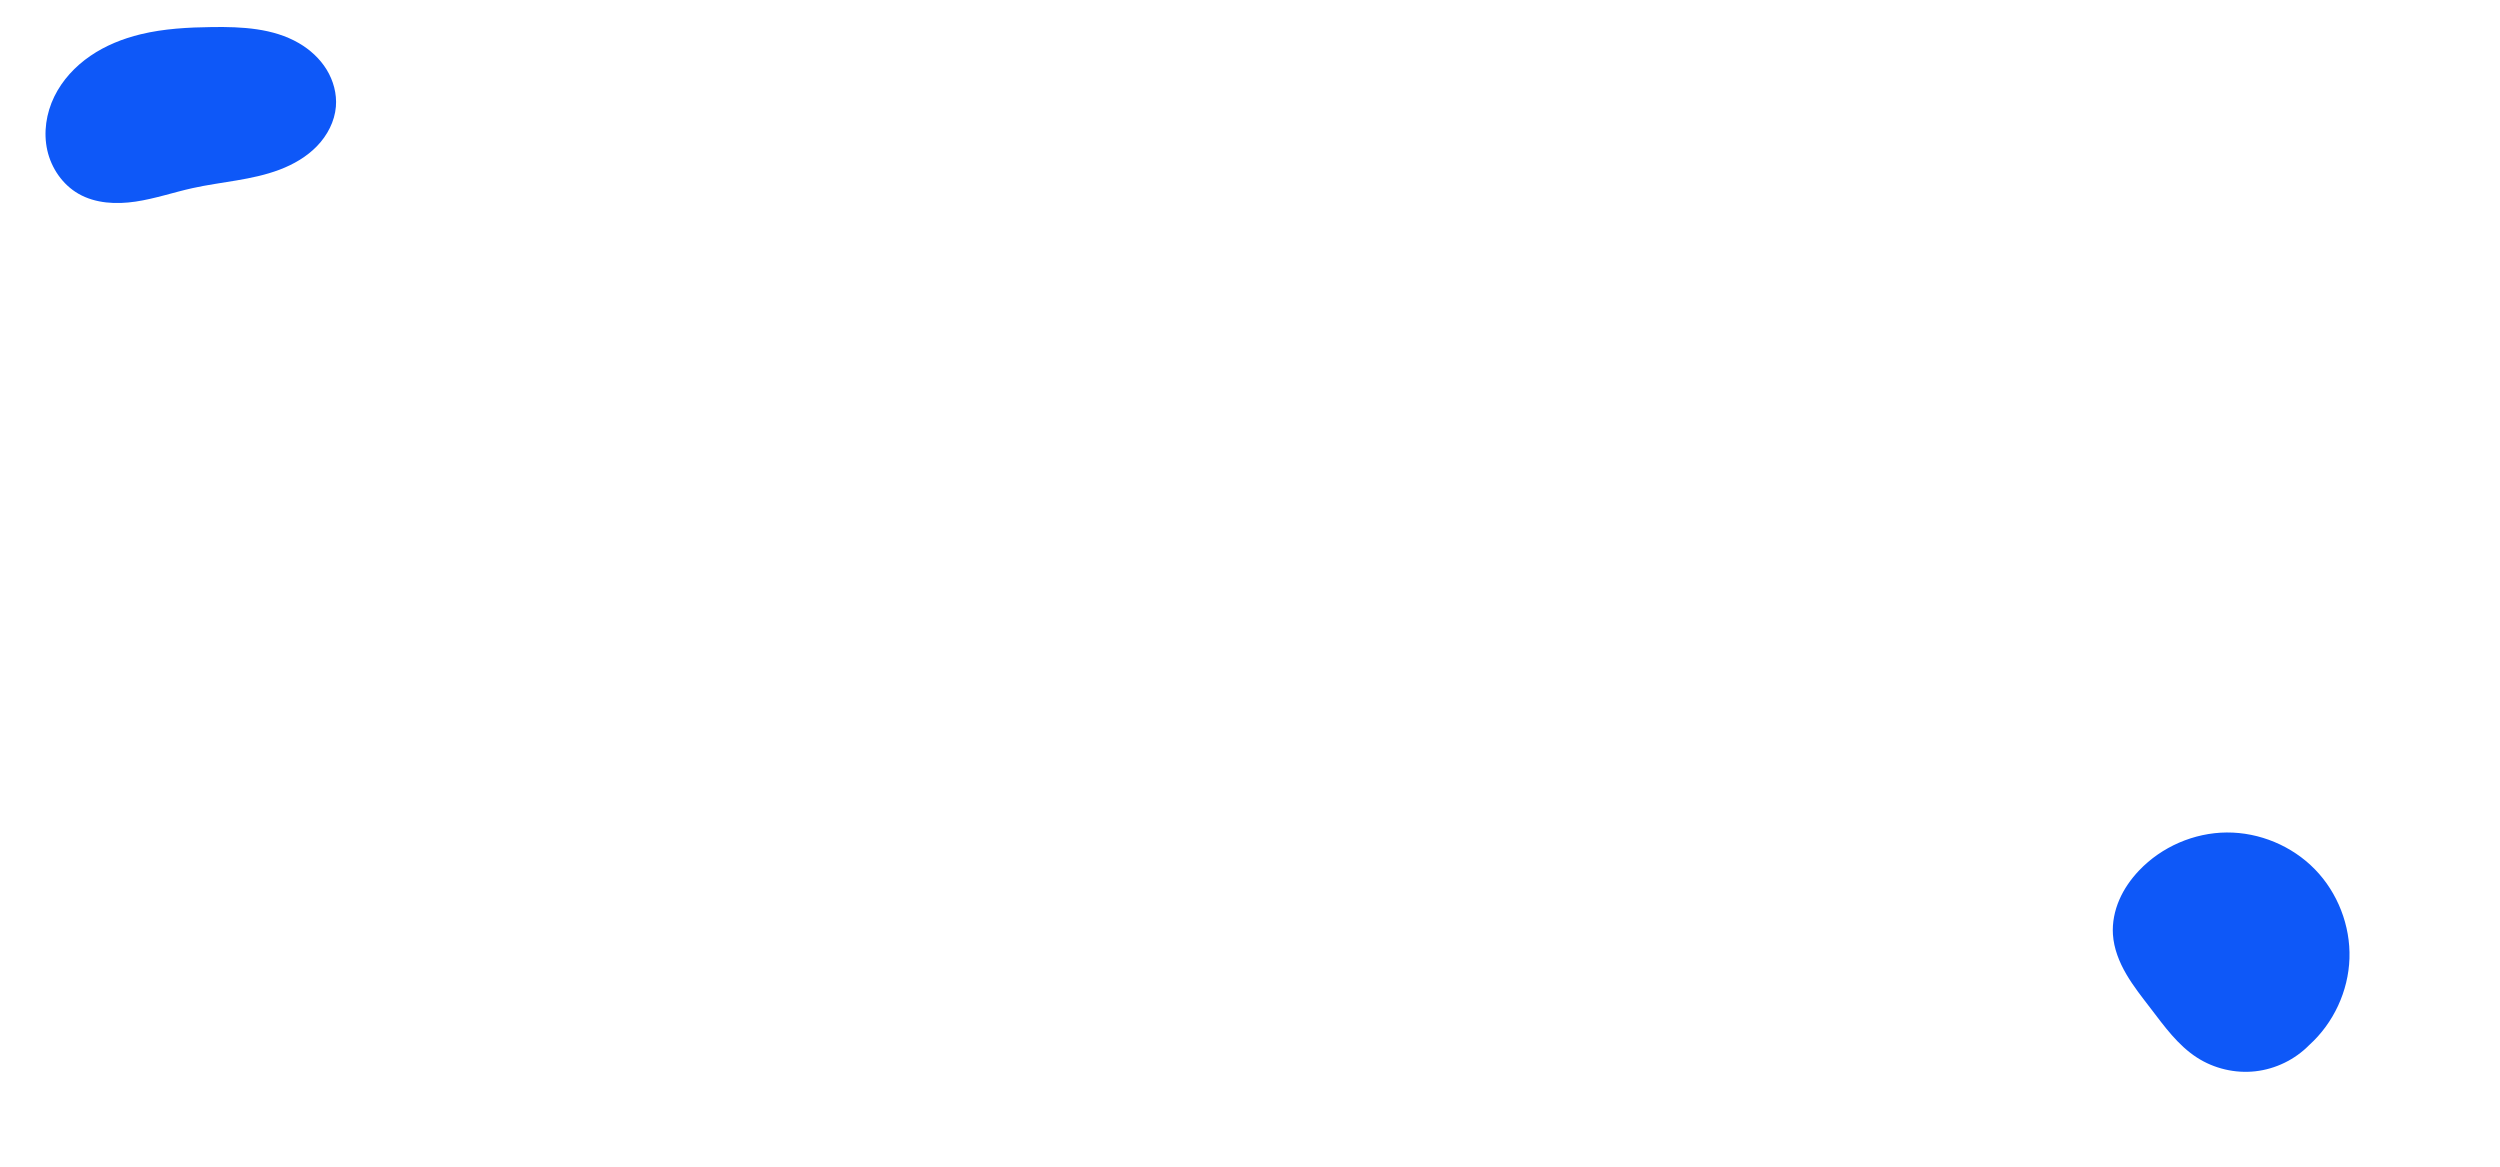
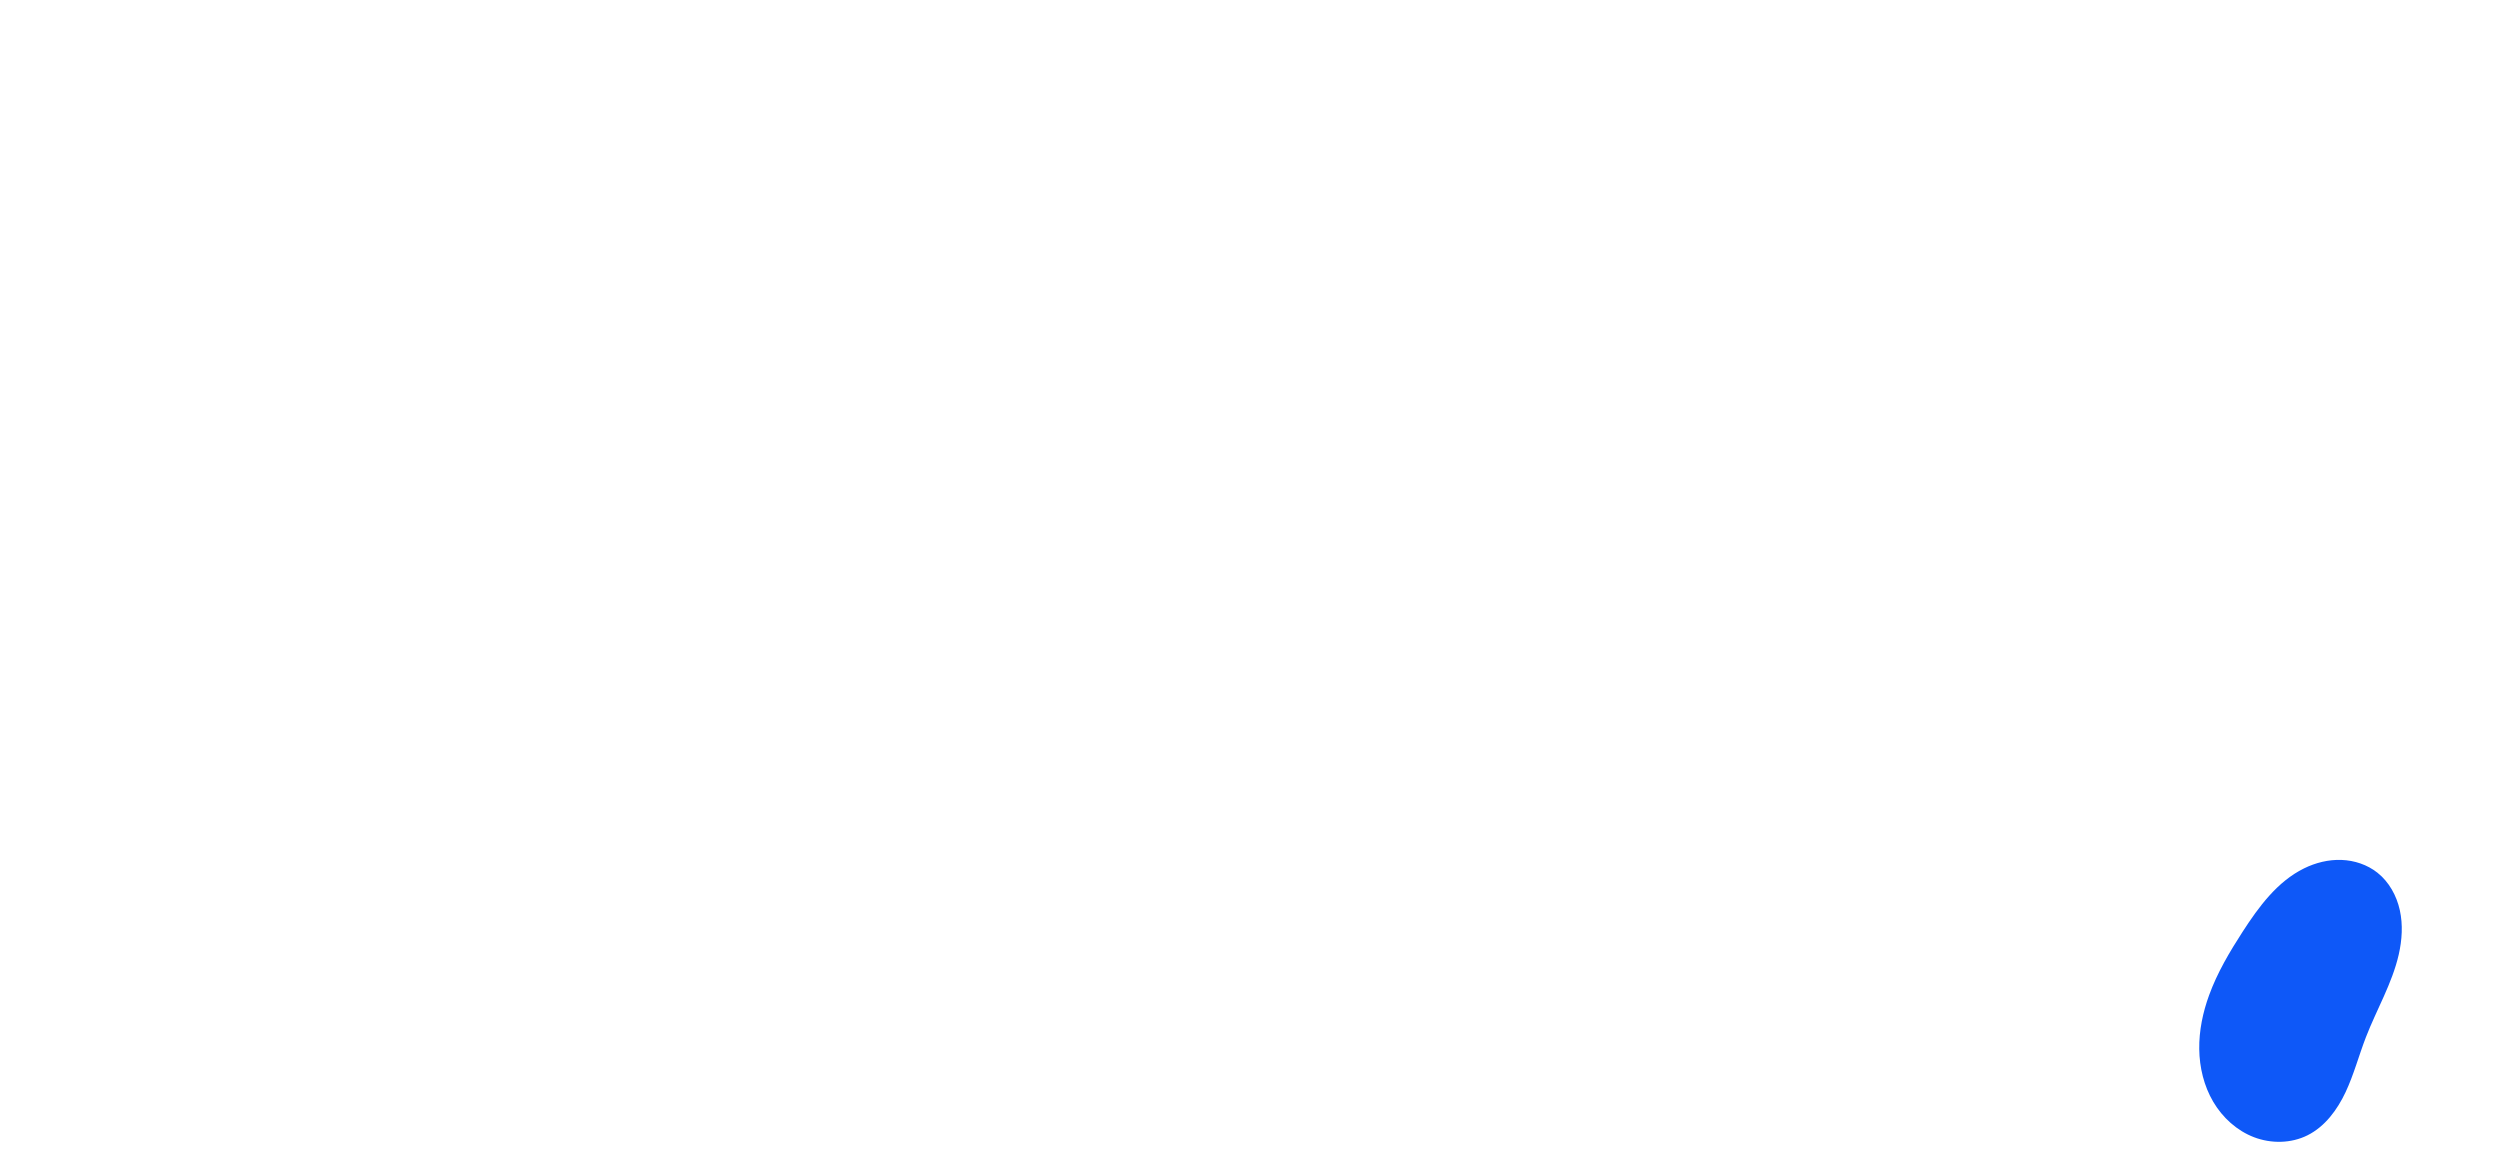
<svg xmlns="http://www.w3.org/2000/svg" width="1200" height="560" viewBox="0 0 317.5 148.167" version="1.1" id="svg5">
  <defs id="defs2">
    </defs>
  <g id="layer1">
-     <path style="fill:#0e58f8;fill-opacity:1;stroke:none;stroke-width:0.059px;stroke-linecap:butt;stroke-linejoin:miter;stroke-opacity:1" d="M 42.658,13.545 C 42.795,11.907 42.341,10.243 41.483,8.842 40.624,7.442 39.373,6.3 37.952,5.475 34.679,3.575 30.712,3.388 26.928,3.436 23.888,3.475 20.827,3.636 17.872,4.351 15.604,4.9 13.401,5.781 11.476,7.099 9.55,8.416 7.908,10.182 6.888,12.281 c -1.02,2.098 -1.393,4.535 -0.881,6.811 0.513,2.276 1.944,4.363 3.969,5.522 2.153,1.231 4.781,1.355 7.234,0.991 2.453,-0.364 4.816,-1.176 7.237,-1.713 3.685,-0.817 7.533,-1.004 11.062,-2.344 1.765,-0.67 3.441,-1.636 4.752,-2.994 1.312,-1.357 2.24,-3.127 2.397,-5.008 z" id="path1269" />
-     <path style="fill:#0e58f8;fill-opacity:1;stroke:none;stroke-width:0.056px;stroke-linecap:butt;stroke-linejoin:miter;stroke-opacity:1" d="m 271.667,110.548 c -1.038,1.093 -1.919,2.345 -2.516,3.729 -0.597,1.384 -0.906,2.902 -0.808,4.406 0.116,1.782 0.794,3.489 1.693,5.031 0.899,1.543 2.018,2.943 3.103,4.362 1.743,2.28 3.462,4.675 5.872,6.232 2.175,1.405 4.841,2.034 7.414,1.747 2.573,-0.287 5.036,-1.486 6.848,-3.335 3.086,-2.783 4.975,-6.851 5.109,-11.004 0.134,-4.153 -1.488,-8.335 -4.388,-11.311 -2.9,-2.976 -7.038,-4.706 -11.193,-4.679 -4.155,0.027 -8.271,1.81 -11.133,4.822 z" id="path825" />
+     <path style="fill:#0e58f8;fill-opacity:1;stroke:none;stroke-width:0.059px;stroke-linecap:butt;stroke-linejoin:miter;stroke-opacity:1" d="m 301.936,110.835 c -1.288,-1.02 -2.925,-1.564 -4.567,-1.624 -1.642,-0.06 -3.285,0.349 -4.759,1.076 -3.395,1.673 -5.746,4.874 -7.801,8.052 -1.651,2.553 -3.212,5.191 -4.252,8.048 -0.798,2.192 -1.284,4.514 -1.253,6.847 0.031,2.333 0.593,4.678 1.775,6.69 1.183,2.011 3.005,3.671 5.184,4.504 2.179,0.833 4.71,0.797 6.796,-0.248 2.217,-1.111 3.775,-3.231 4.83,-5.476 1.055,-2.245 1.687,-4.662 2.58,-6.975 1.36,-3.522 3.334,-6.829 4.173,-10.509 0.419,-1.84 0.542,-3.771 0.138,-5.615 -0.404,-1.844 -1.364,-3.596 -2.844,-4.769 z" id="path1269" />
  </g>
</svg>
